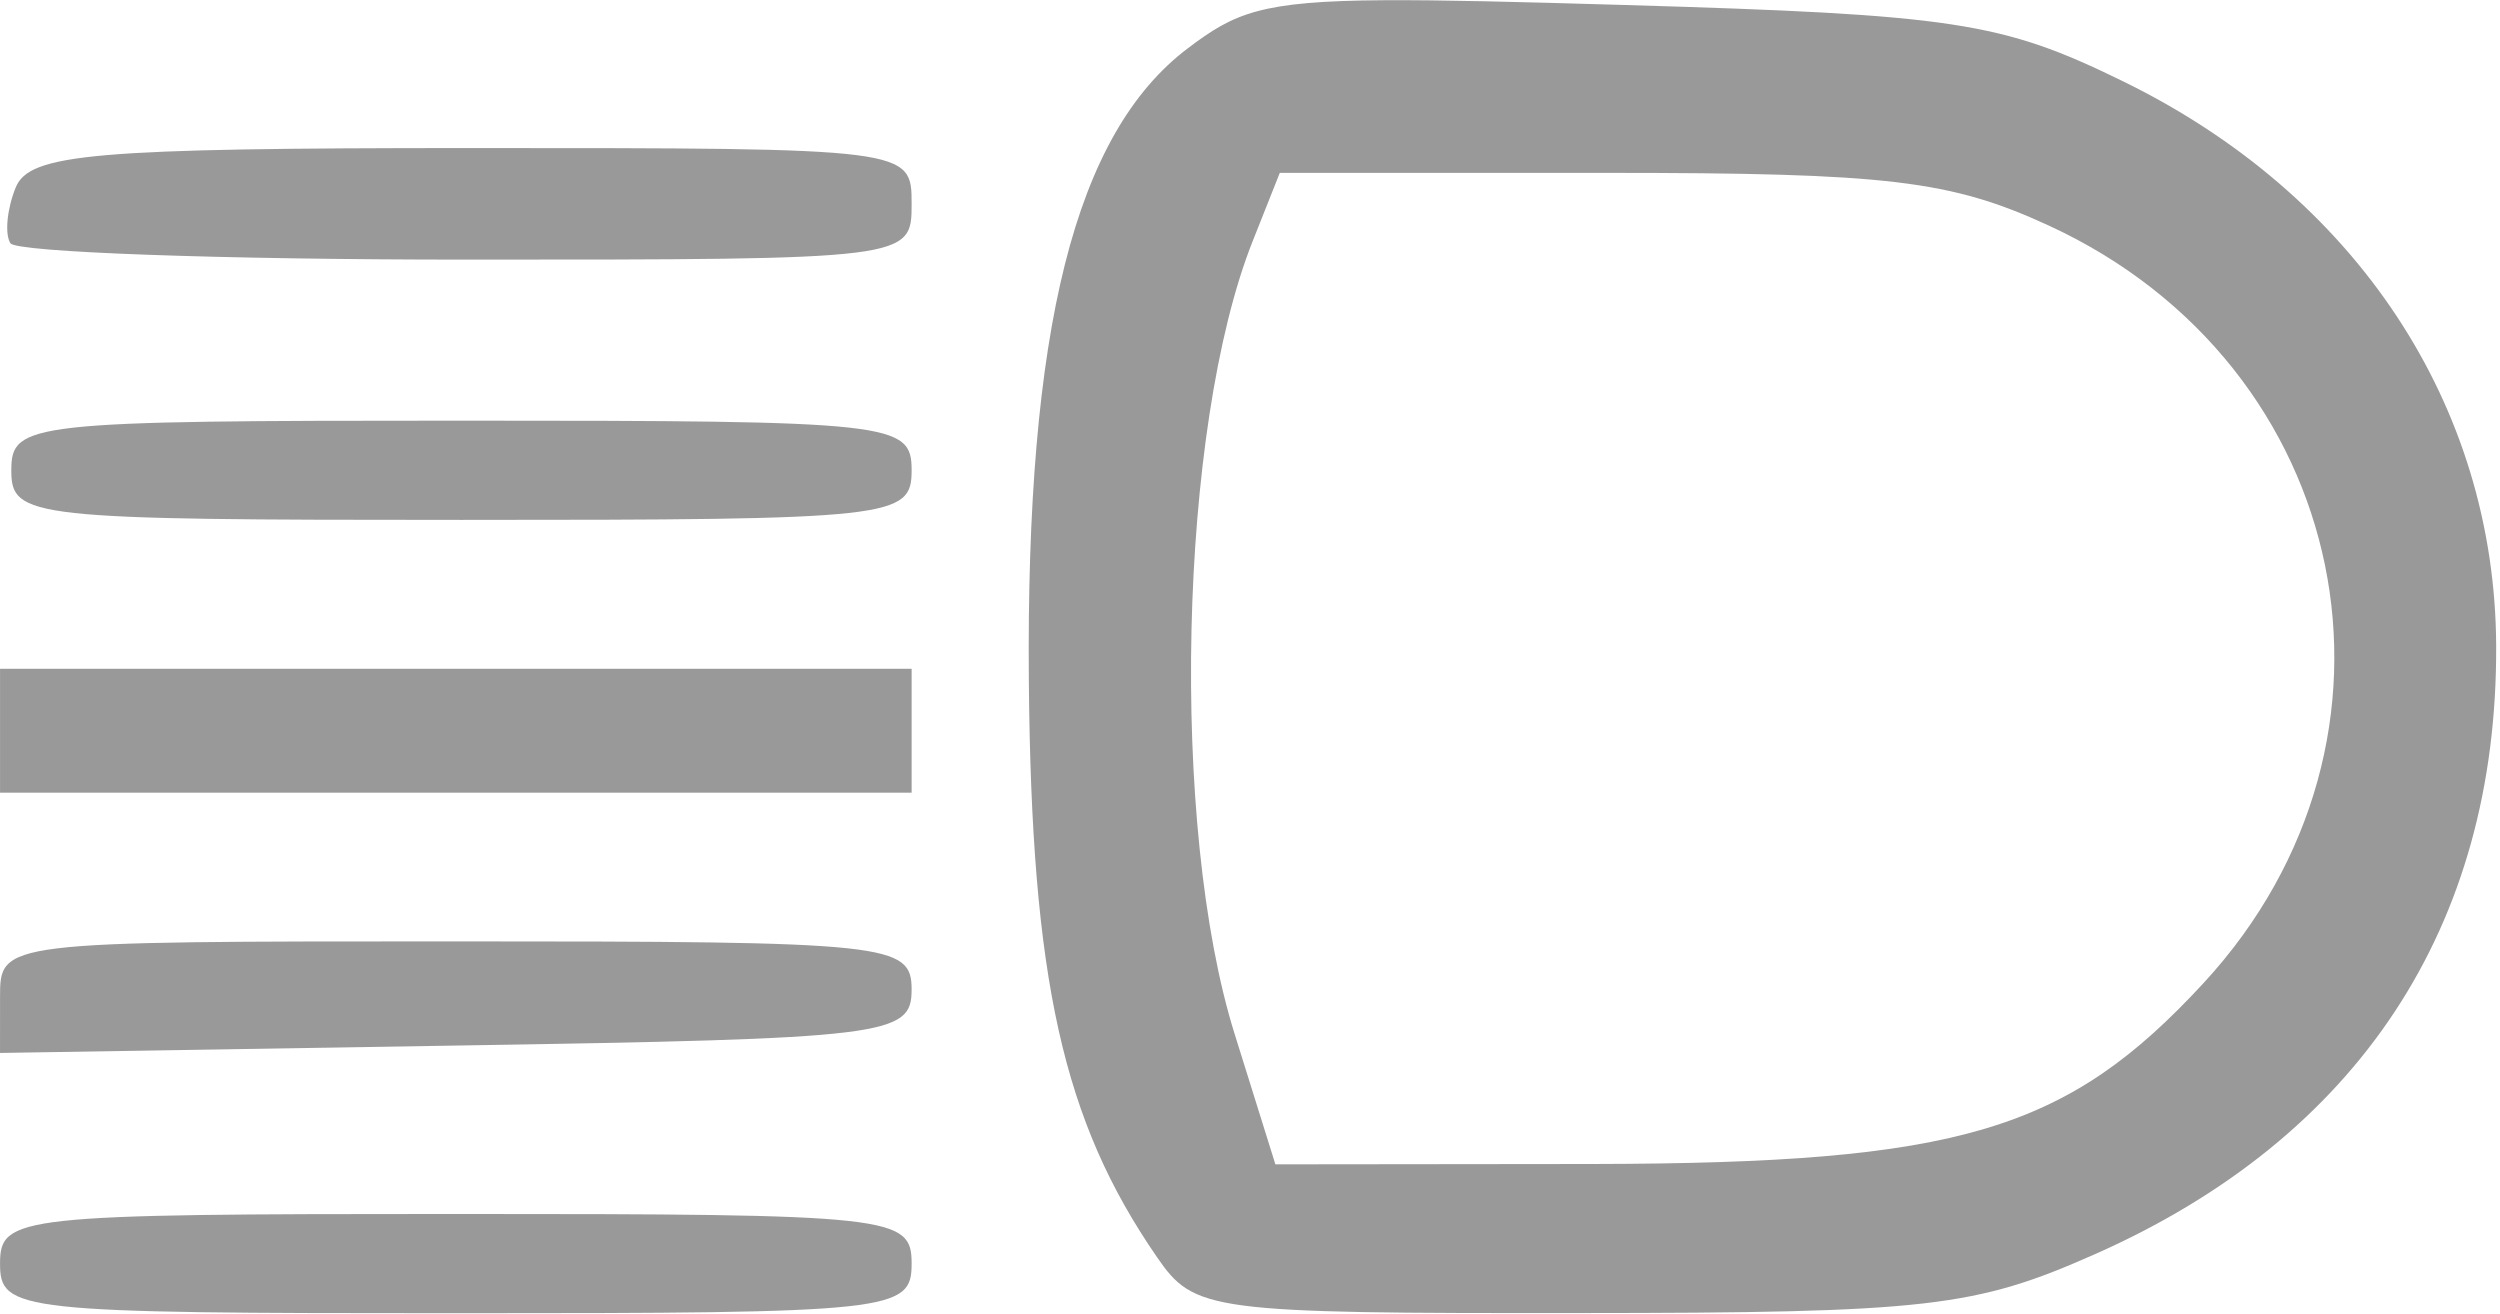
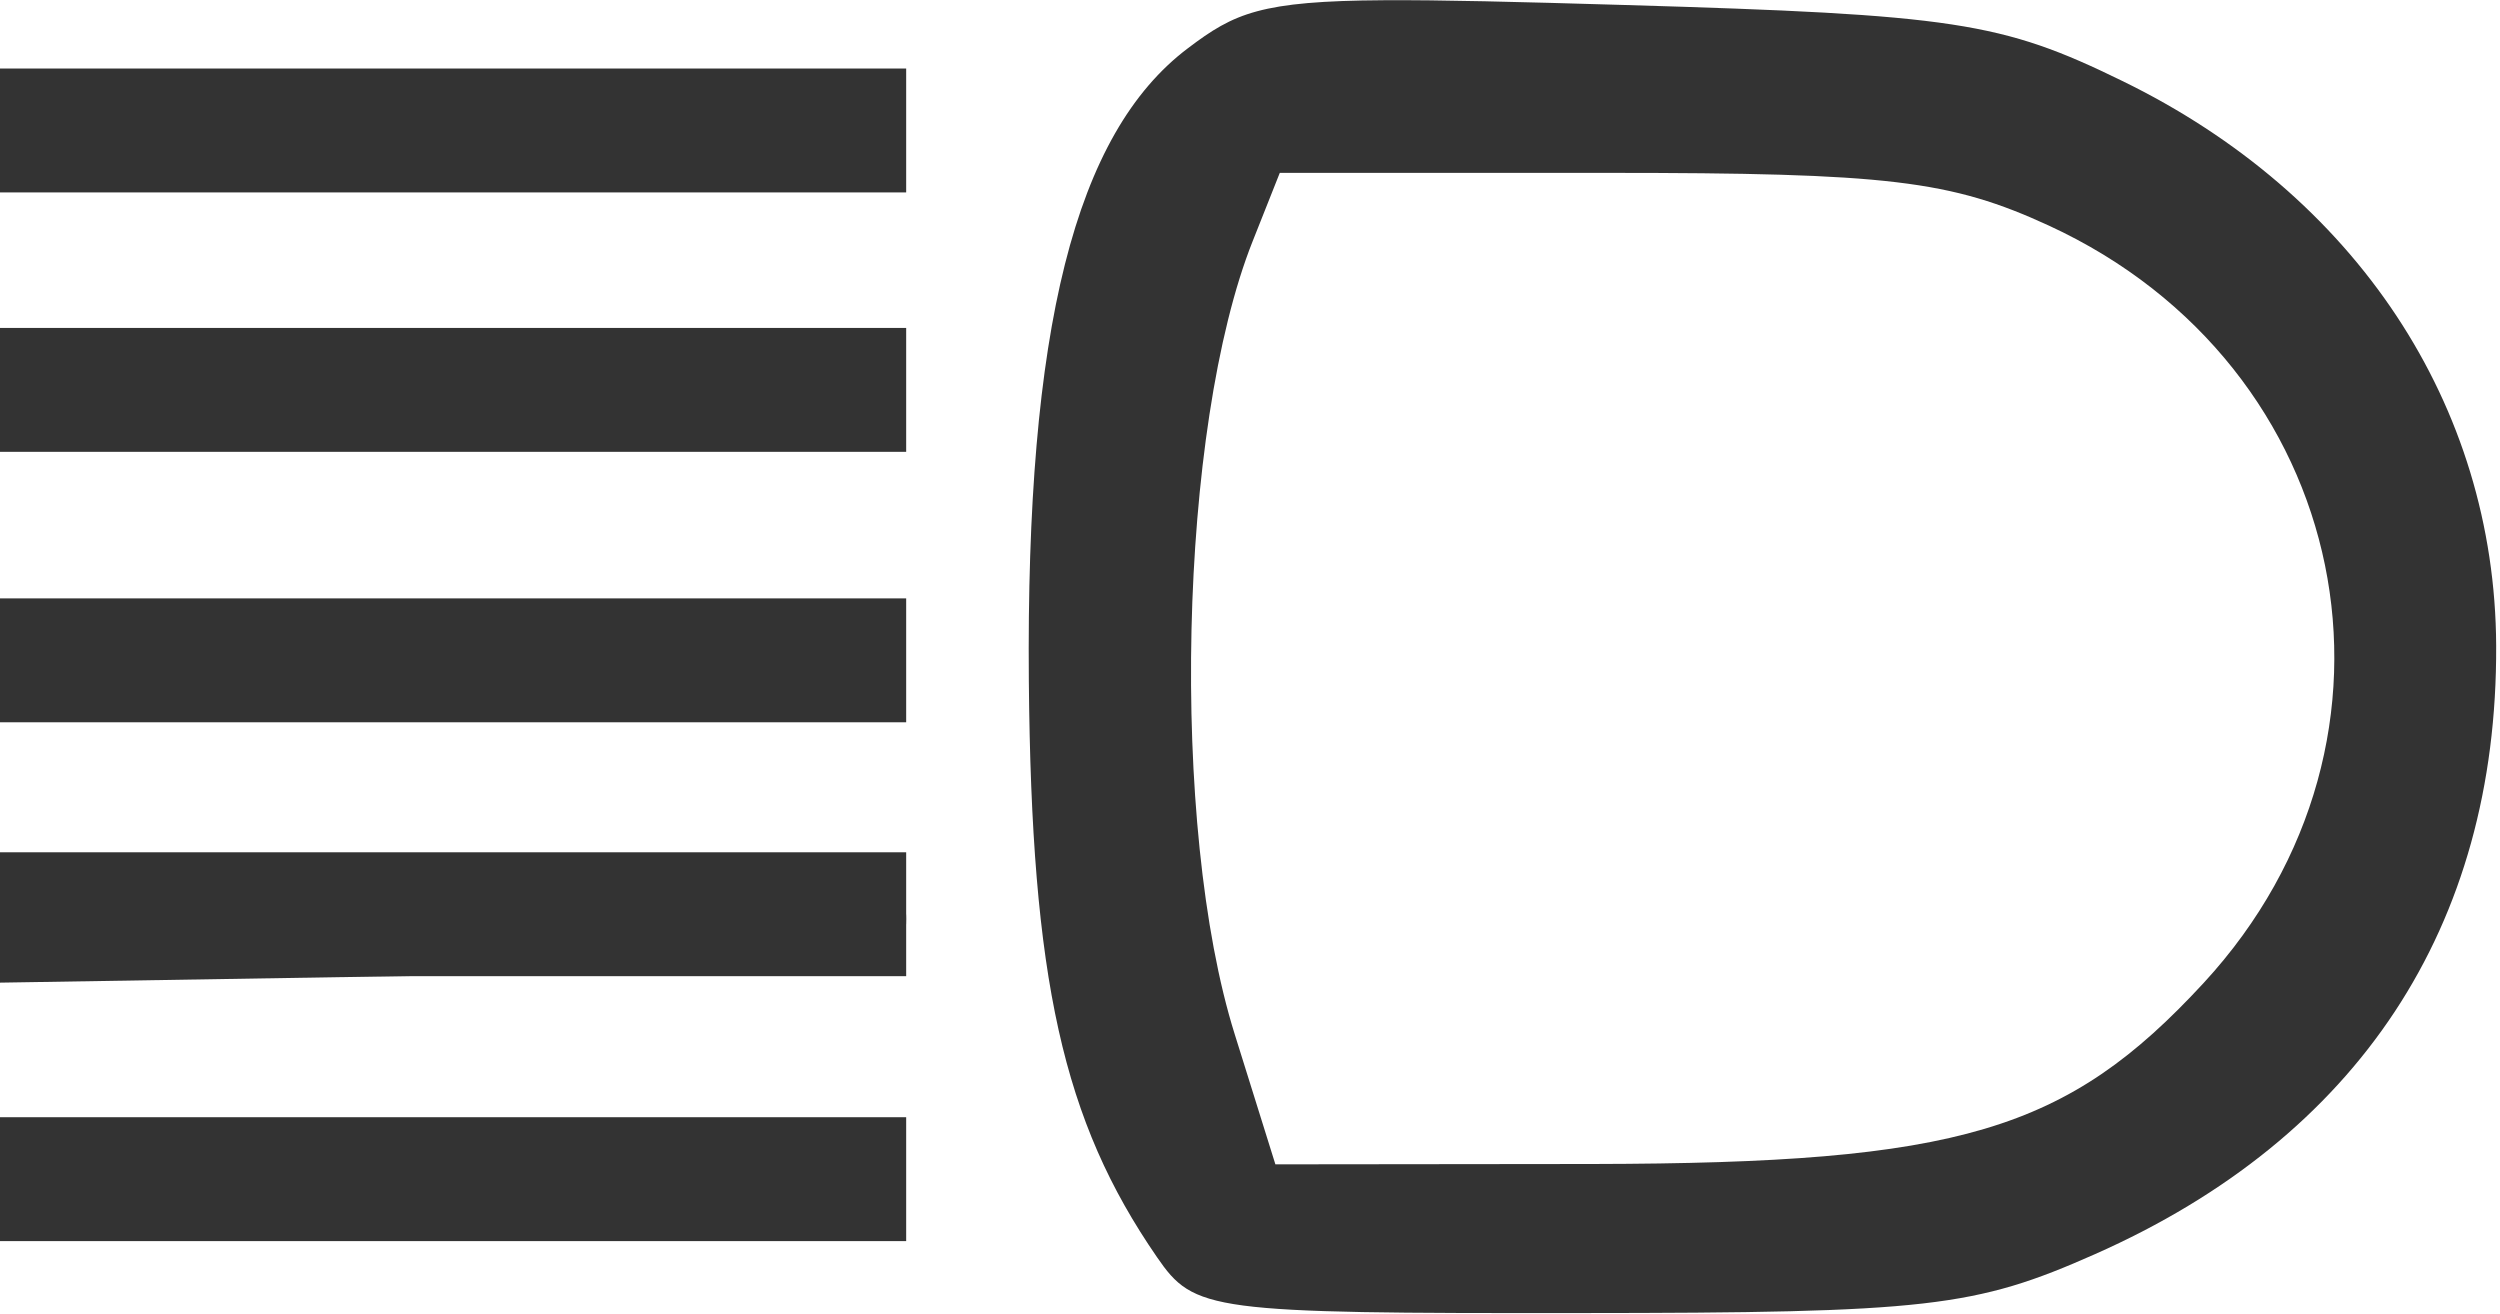
- <svg xmlns="http://www.w3.org/2000/svg" width="14.206mm" height="7.462mm" viewBox="0 0 14.206 7.462" version="1.1" id="svg2422">
+ <svg xmlns="http://www.w3.org/2000/svg" xmlns:xlink="http://www.w3.org/1999/xlink" width="14.206mm" height="7.462mm" viewBox="0 0 14.206 7.462" version="1.1" id="svg2422">
  <defs id="defs2419" />
  <g id="layer1" transform="translate(-59.25175,-100.2367)">
-     <path style="fill:#999999;fill-opacity:1;stroke-width:0.144" d="m 64.432,101.395 c 0,-0.316 -0.006,-0.317 -2.5,-0.317 -2.149,0 -2.513,0.032 -2.591,0.224 -0.05,0.123 -0.063,0.266 -0.03,0.317 0.033,0.051 1.199,0.093 2.591,0.093 2.525,0 2.53,-5.6e-4 2.53,-0.317 z" id="path138735-0" />
-     <path style="fill:#999999;fill-opacity:1;stroke-width:0.144" d="m 64.432,102.909 c 0,-0.271 -0.099,-0.282 -2.558,-0.282 -2.46,0 -2.558,0.011 -2.558,0.282 0,0.271 0.099,0.282 2.558,0.282 2.46,0 2.558,-0.011 2.558,-0.282 z" id="path138729-4" />
-     <path style="fill:#999999;fill-opacity:1;stroke-width:0.144" d="m 64.432,104.389 v -0.352 h -2.59 -2.59 v 0.352 0.352 h 2.59 2.59 z" id="path138715-0" />
-     <path style="fill:#999999;fill-opacity:1;stroke-width:0.144" d="m 64.432,105.861 c 0,-0.263 -0.118,-0.275 -2.59,-0.275 -2.587,0 -2.59,2.8e-4 -2.59,0.317 l -1.5e-4,0.317 2.59,-0.042 c 2.457,-0.039 2.59,-0.056 2.59,-0.317 z" id="path138711-6" />
-     <path id="path138701-8" style="fill:#999999;fill-opacity:1;stroke-width:0.144" d="M 67.116 100.238 C 66.414 100.242 66.266 100.311 66.003 100.51 C 65.36 100.994 65.081 102.104 65.098 104.107 C 65.113 105.804 65.291 106.604 65.826 107.38 C 66.038 107.688 66.122 107.7 68.225 107.698 C 70.205 107.697 70.474 107.666 71.157 107.363 C 72.653 106.7 73.443 105.503 73.436 103.906 C 73.43 102.539 72.639 101.343 71.31 100.696 C 70.625 100.361 70.356 100.32 68.481 100.265 C 67.87 100.247 67.436 100.236 67.116 100.238 z M 66.524 101.219 L 68.383 101.219 C 69.979 101.219 70.335 101.261 70.895 101.519 C 72.623 102.316 73.056 104.432 71.774 105.822 C 70.995 106.666 70.385 106.847 68.307 106.851 L 66.499 106.853 L 66.268 106.114 C 65.898 104.934 65.949 102.665 66.37 101.607 L 66.524 101.219 z " />
-     <path style="fill:#999999;fill-opacity:1;stroke-width:0.144" d="m 64.432,107.417 c 0,-0.271 -0.099,-0.282 -2.59,-0.282 -2.492,0 -2.59,0.011 -2.59,0.282 0,0.271 0.099,0.282 2.59,0.282 2.492,0 2.59,-0.011 2.59,-0.282 z" id="path138699-0" />
+     <path style="fill:#333333;fill-opacity:1;stroke-width:0.144" d="m 64.36,100.995 c 0,-0.316 -0.006,-0.317 -2.5,-0.317 -2.149,0 -2.513,0.032 -2.591,0.224 -0.05,0.123 -0.063,0.266 -0.03,0.317 0.033,0.051 1.199,0.093 2.591,0.093 2.525,0 2.53,-5.6e-4 2.53,-0.317 z" id="path138735-0" />
+     <path style="fill:#333333;fill-opacity:1;stroke-width:0.144" d="m 64.401,103.989 v -0.352 h -2.59 -2.59 v 0.352 0.352 h 2.59 2.59 z" id="path138715-0" />
+     <path style="fill:#333333;fill-opacity:1;stroke-width:0.144" d="m 64.401,105.462 c 0,-0.263 -0.118,-0.275 -2.59,-0.275 -2.587,0 -2.59,2.8e-4 -2.59,0.317 l -1.5e-4,0.317 2.59,-0.042 c 2.457,-0.039 2.59,-0.056 2.59,-0.317 z" id="path138711-6" />
+     <path id="path138701-8" style="fill:#333333;fill-opacity:1;stroke-width:0.144" d="M 67.116 100.238 C 66.414 100.242 66.266 100.311 66.003 100.51 C 65.36 100.994 65.081 102.104 65.098 104.107 C 65.113 105.804 65.291 106.604 65.826 107.38 C 66.038 107.688 66.122 107.7 68.225 107.698 C 70.205 107.697 70.474 107.666 71.157 107.363 C 72.653 106.7 73.443 105.503 73.436 103.906 C 73.43 102.539 72.639 101.343 71.31 100.696 C 70.625 100.361 70.356 100.32 68.481 100.265 C 67.87 100.247 67.436 100.236 67.116 100.238 z M 66.524 101.219 L 68.383 101.219 C 69.979 101.219 70.335 101.261 70.895 101.519 C 72.623 102.316 73.056 104.432 71.774 105.822 C 70.995 106.666 70.385 106.847 68.307 106.851 L 66.499 106.853 L 66.268 106.114 C 65.898 104.934 65.949 102.665 66.37 101.607 L 66.524 101.219 z " />
+     <use x="0" y="0" xlink:href="#path138715-0" id="use1" transform="translate(3.9e-7,-1.536817)" />
+     <use x="0" y="0" xlink:href="#path138715-0" id="use2" transform="translate(3.9e-7,1.442726)" />
+     <use x="0" y="0" xlink:href="#use2" id="use3" transform="translate(0,1.505453)" />
+     <use x="0" y="0" xlink:href="#use1" id="use4" transform="translate(0,-1.47409)" />
  </g>
  <g id="layer2" />
</svg>
